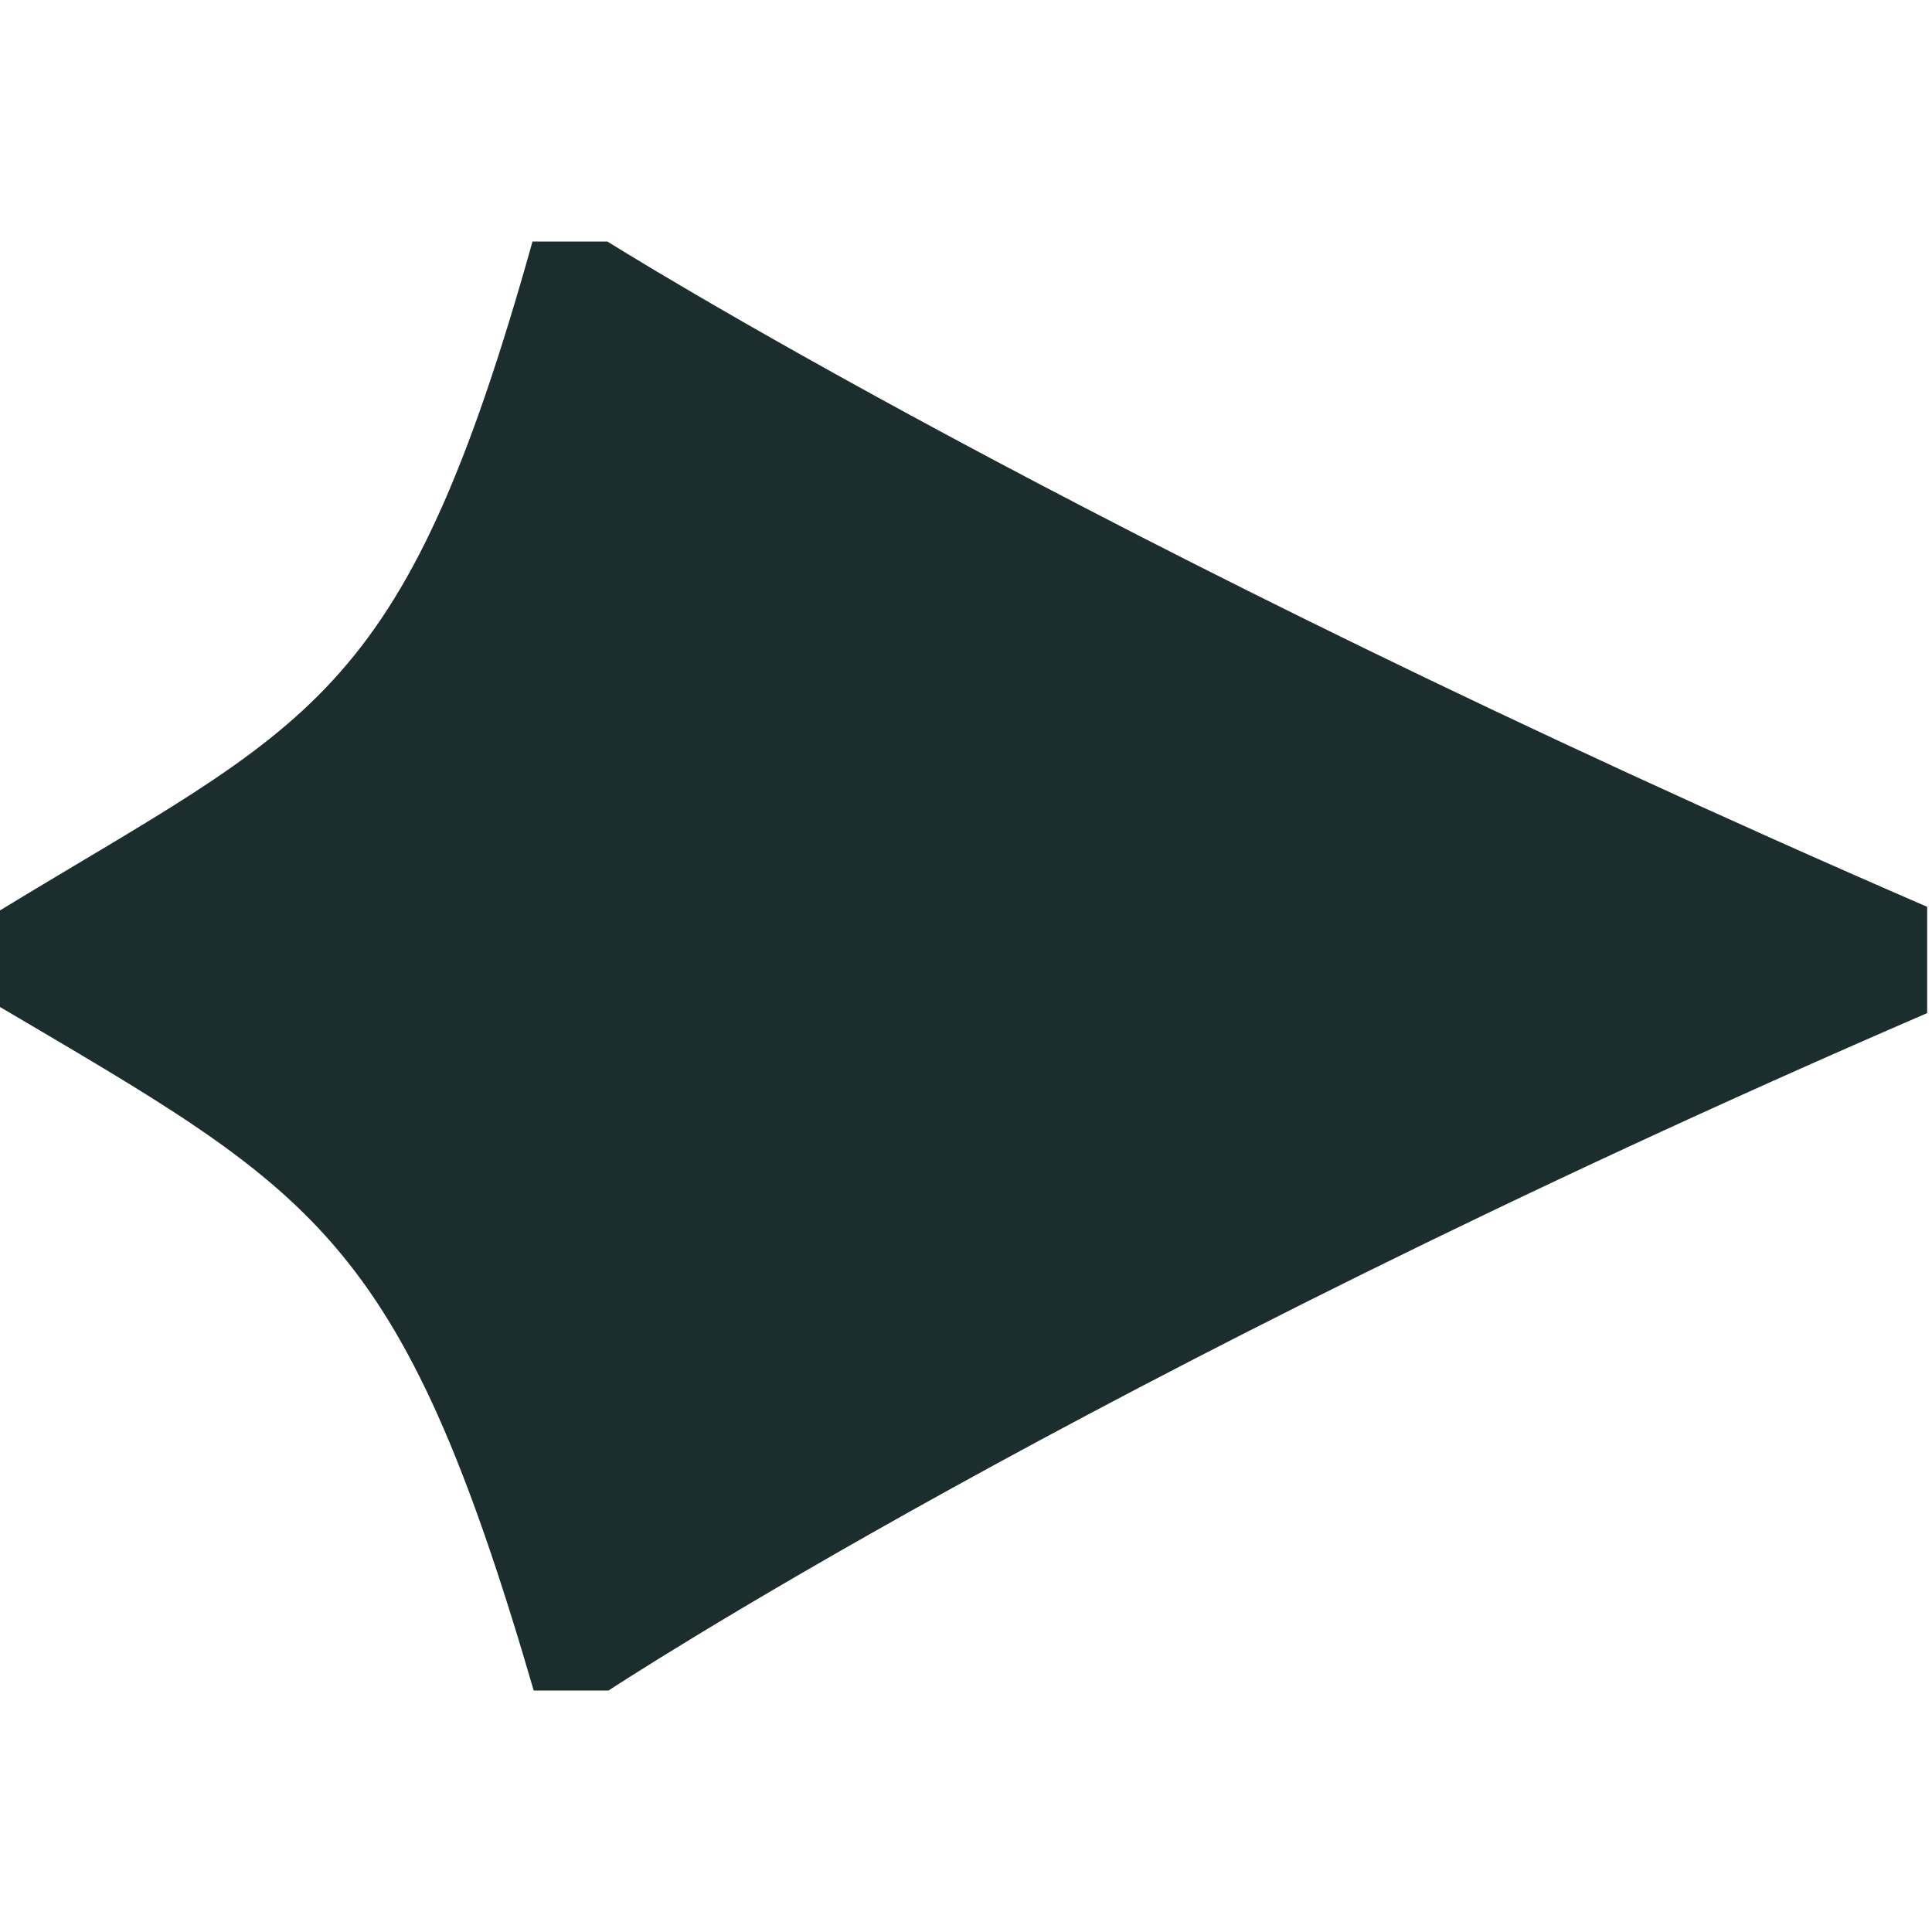
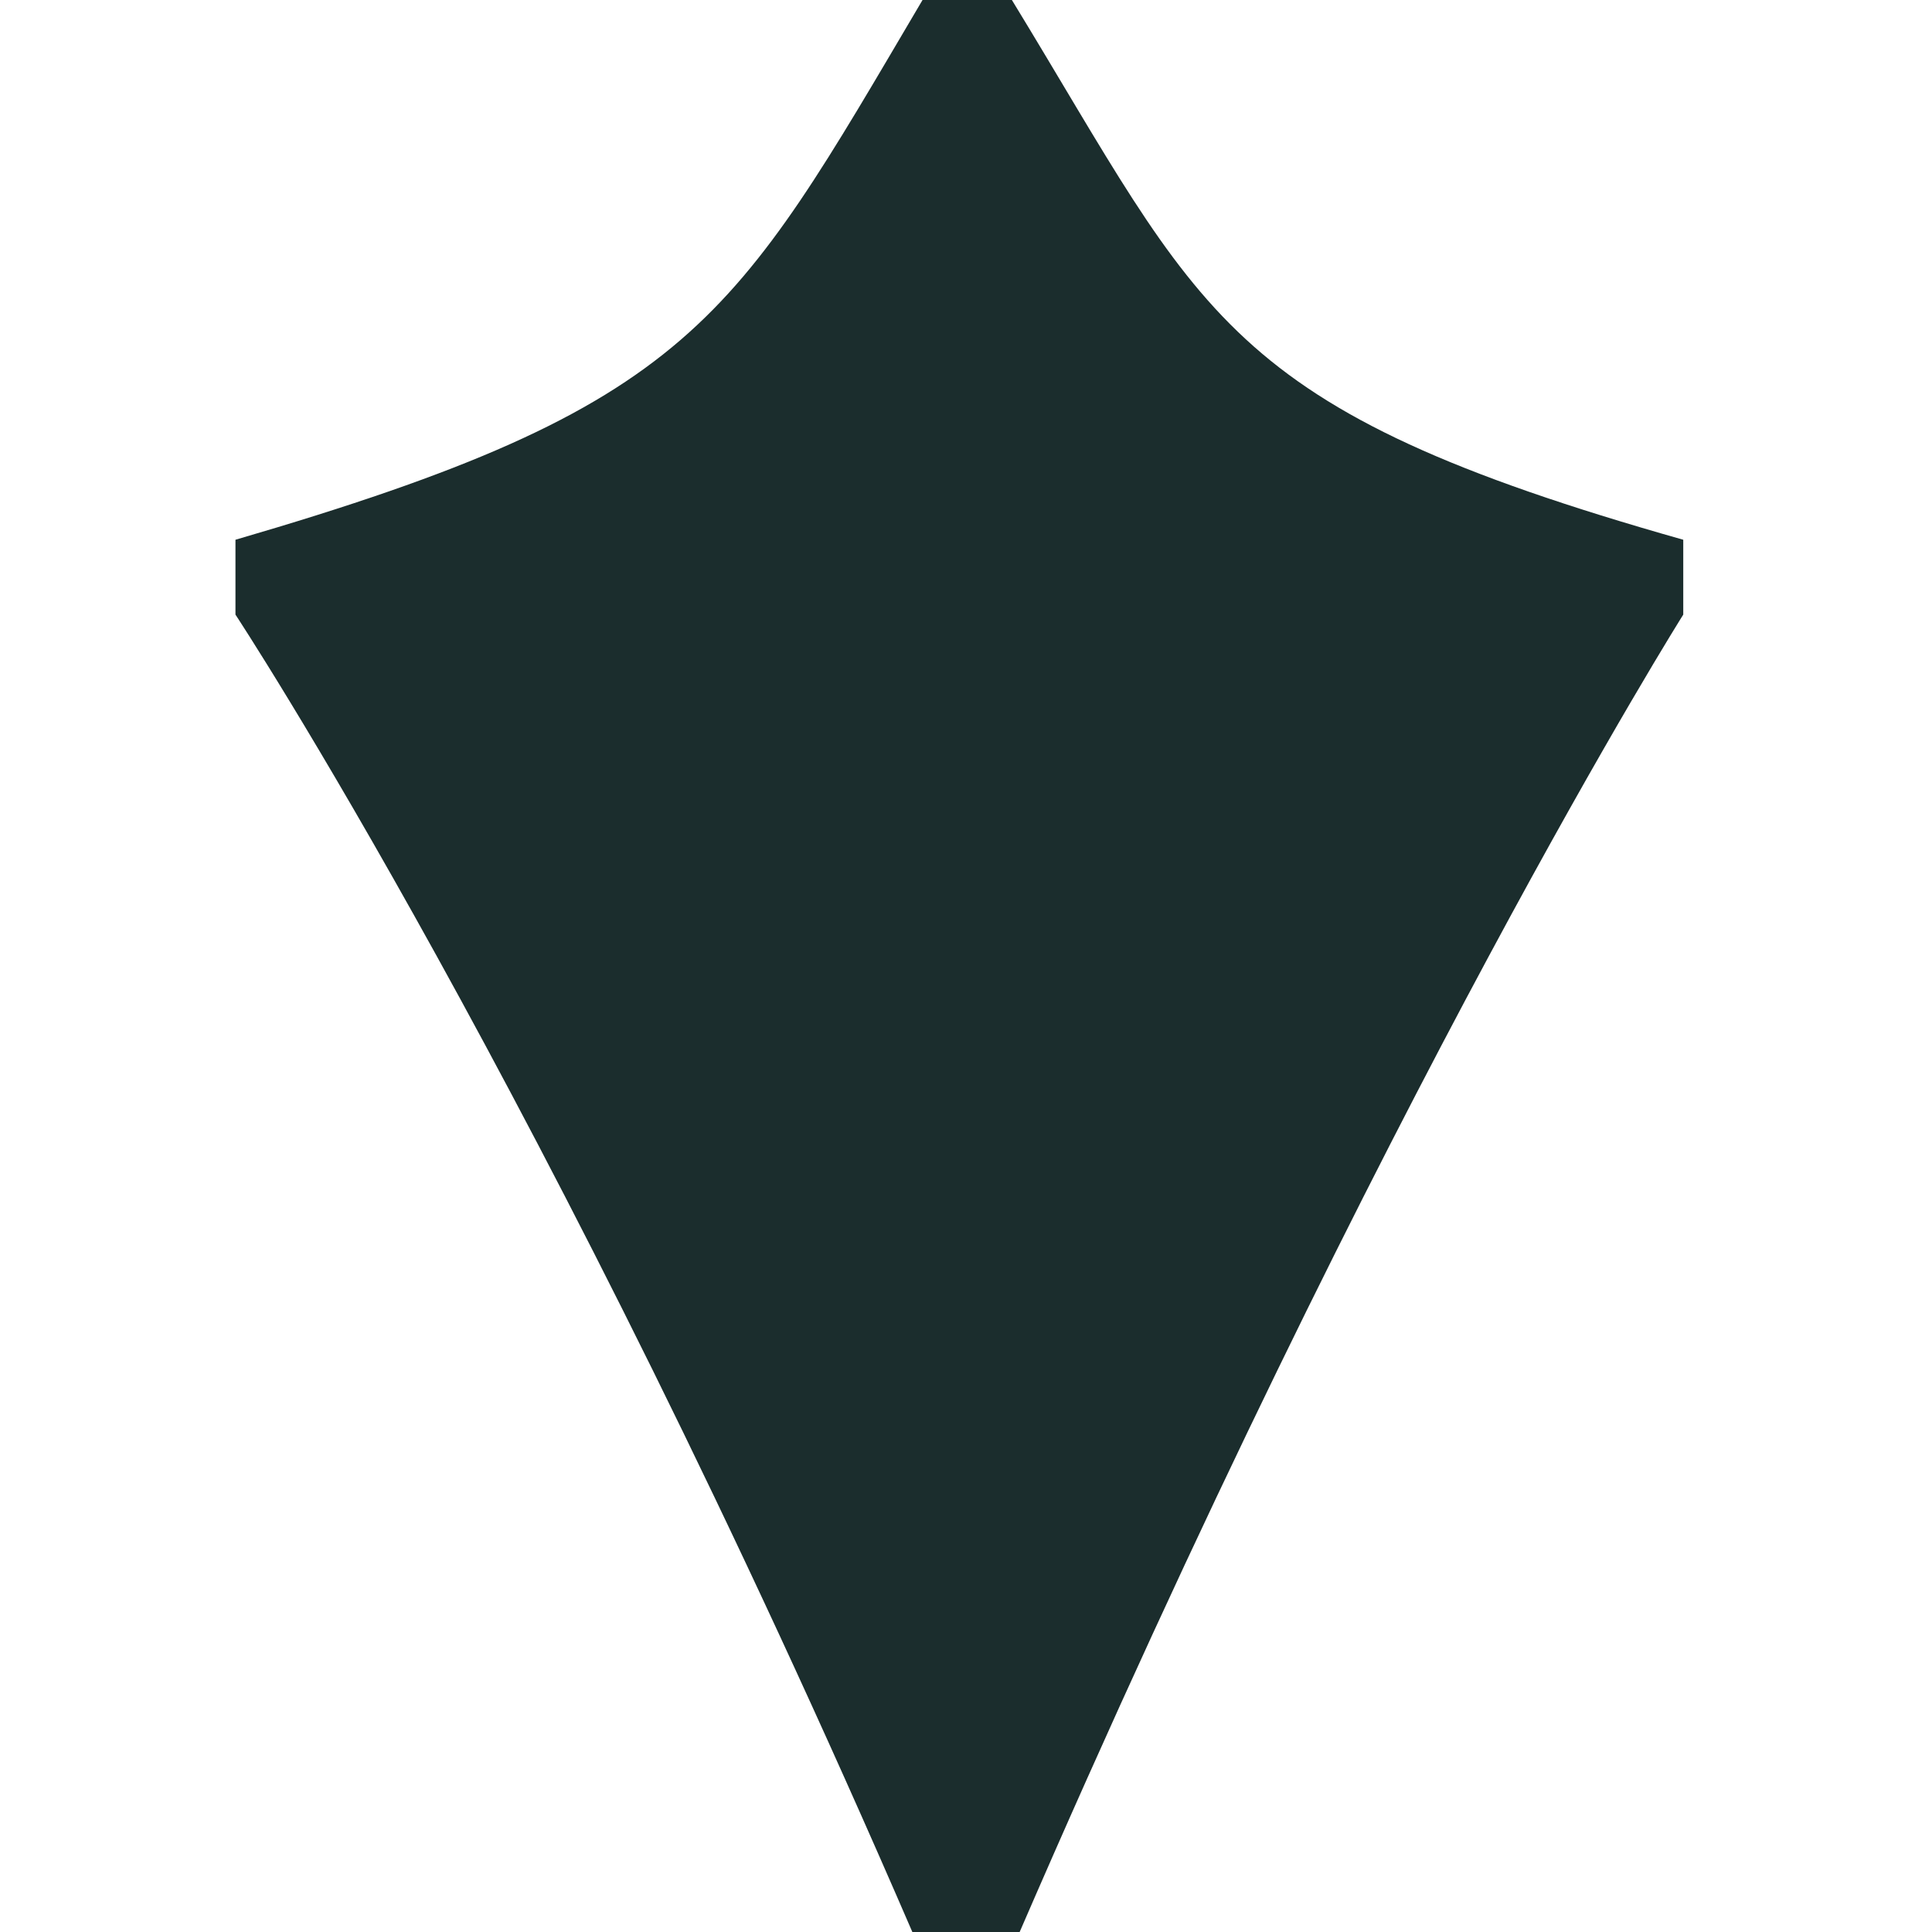
<svg xmlns="http://www.w3.org/2000/svg" id="a" width="16" height="16" viewBox="0 0 16 16">
  <defs>
    <style>.b{fill:#1b2d2d;stroke-width:0px;}</style>
  </defs>
-   <path class="b" d="m-.05,7.57v.74c2.66,1.57,3.36,1.88,4.47,5.69h.62s3.91-2.58,10.92-5.61v-.88C8.95,4.47,5.03,2,5.03,2h-.62C3.33,5.86,2.57,5.97-.05,7.57Z" />
+   <path class="b" d="m8.38,0h-.74c-1.57,2.66-1.88,3.36-5.69,4.47v.62s2.58,3.91,5.61,10.92h.88c3.03-7,5.5-10.92,5.5-10.92v-.62C10.09,3.38,9.98,2.62,8.38,0Z" />
</svg>
